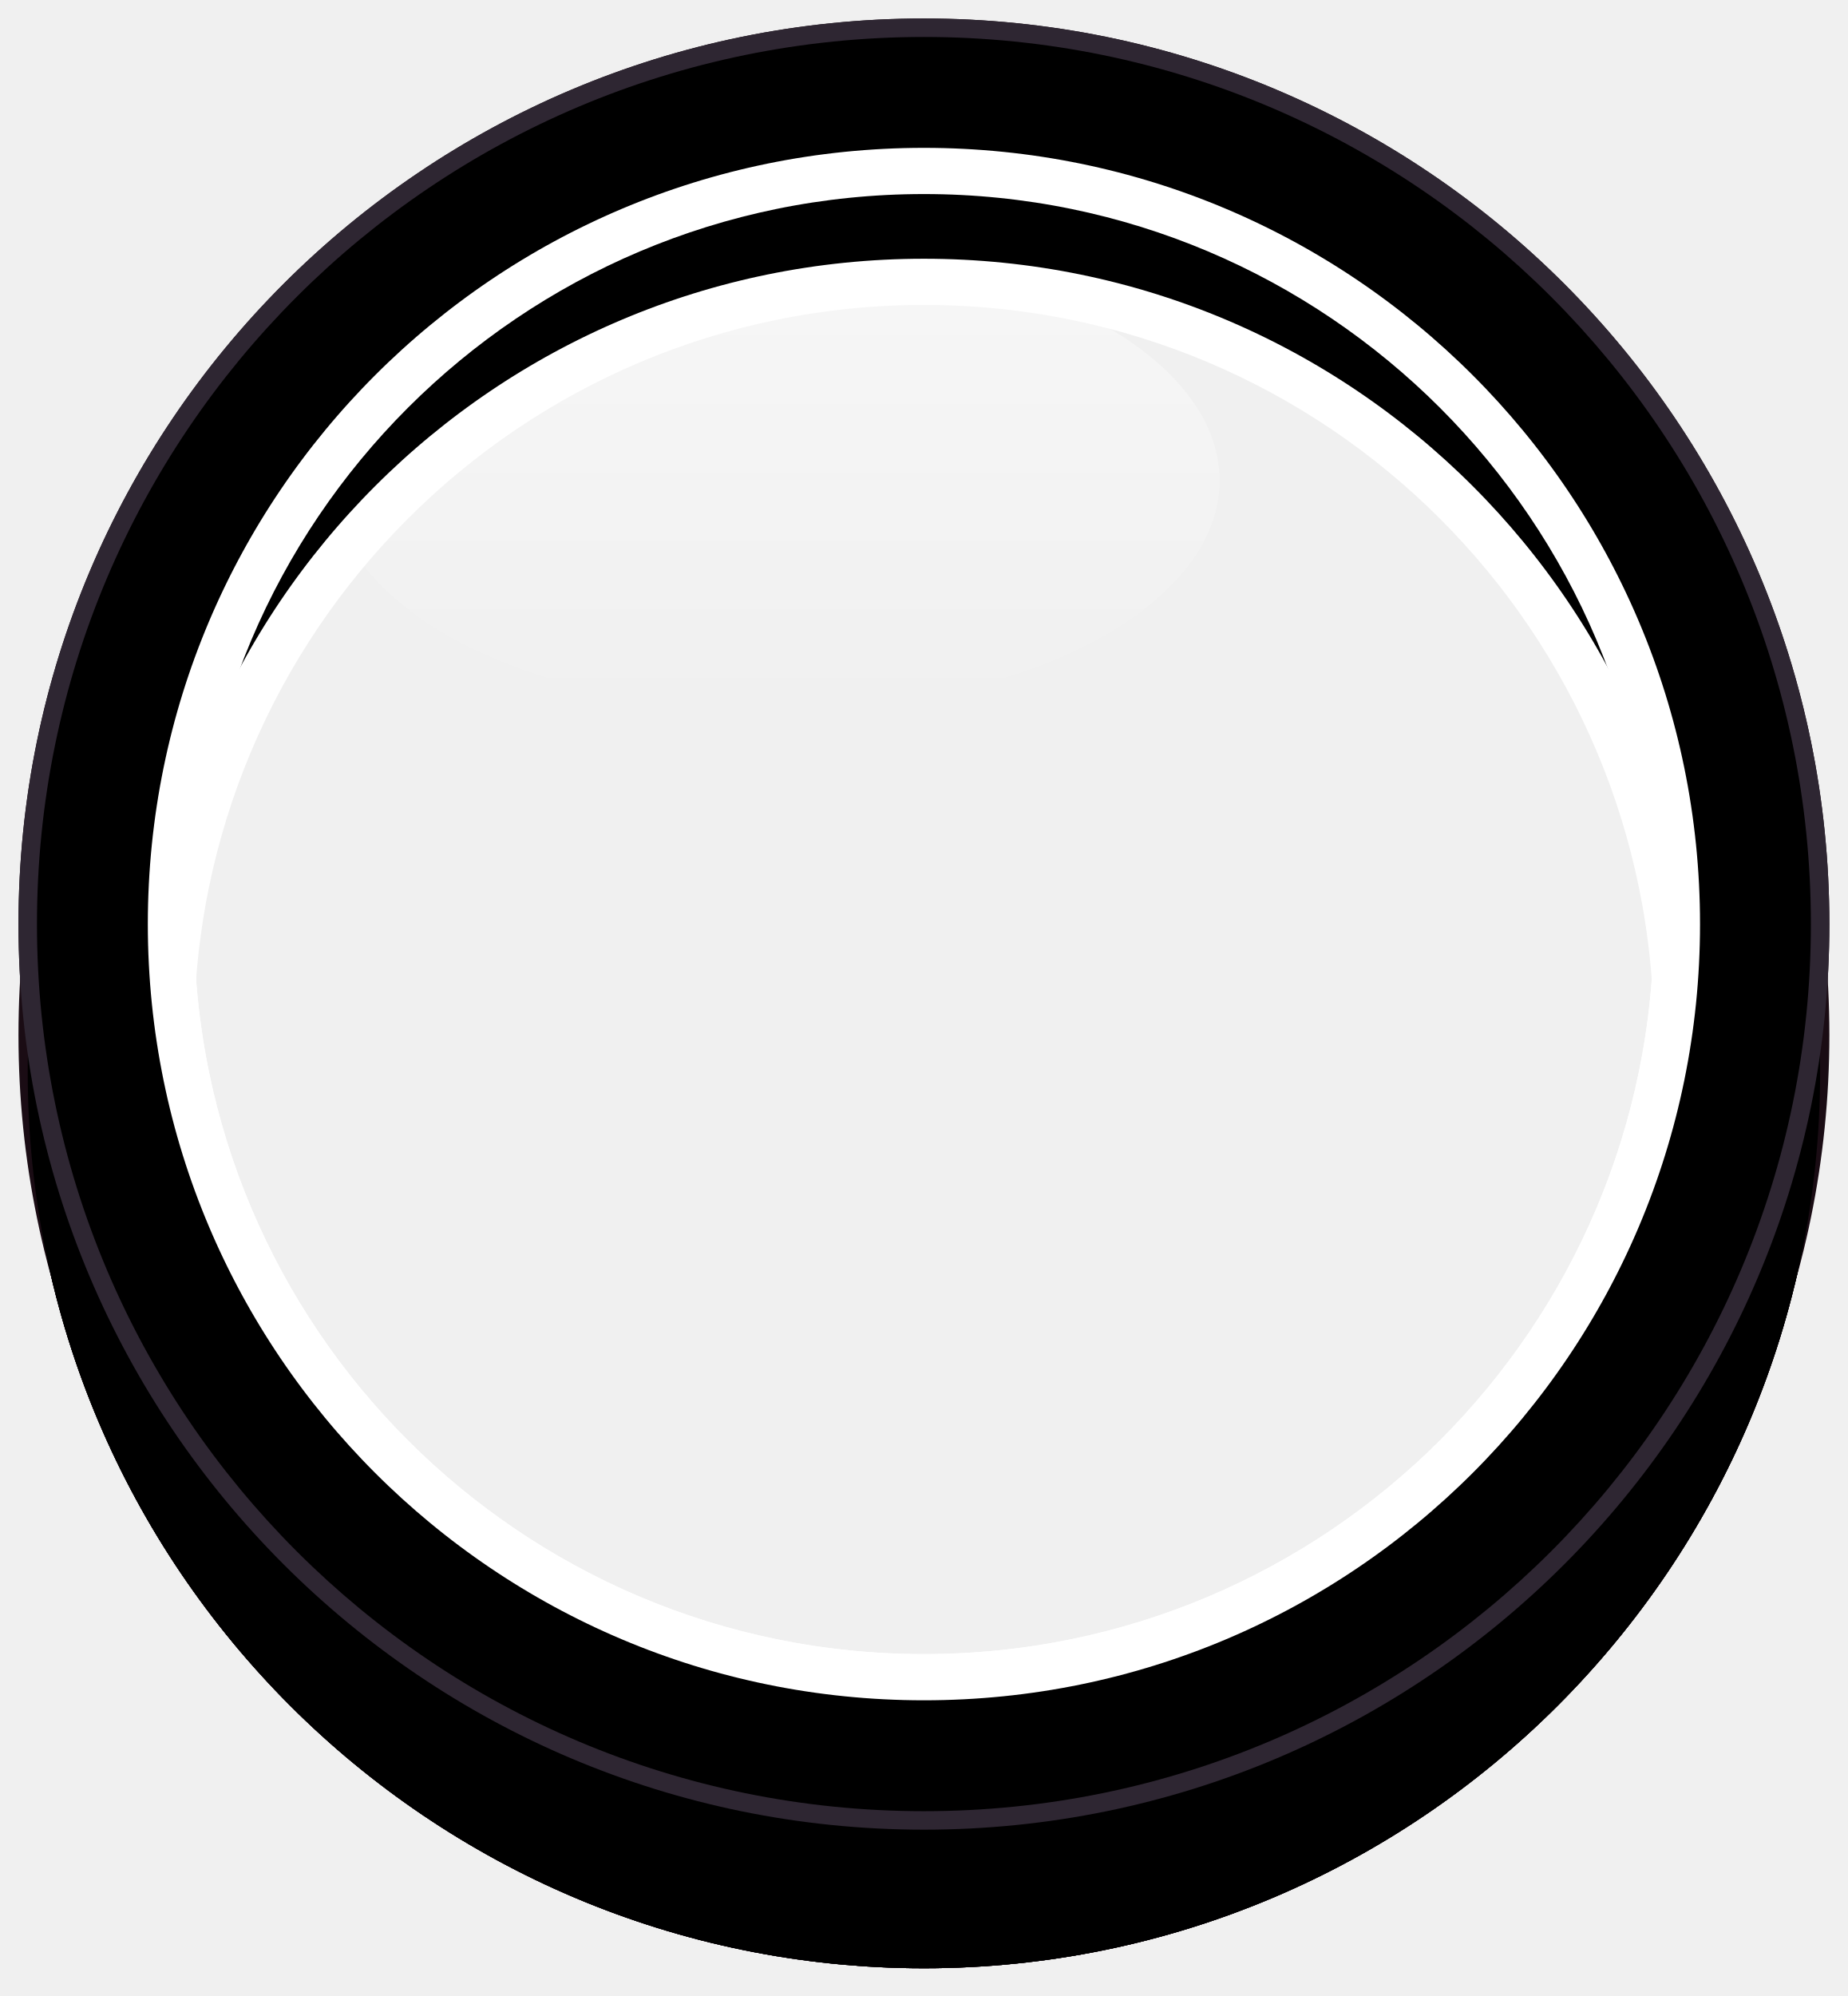
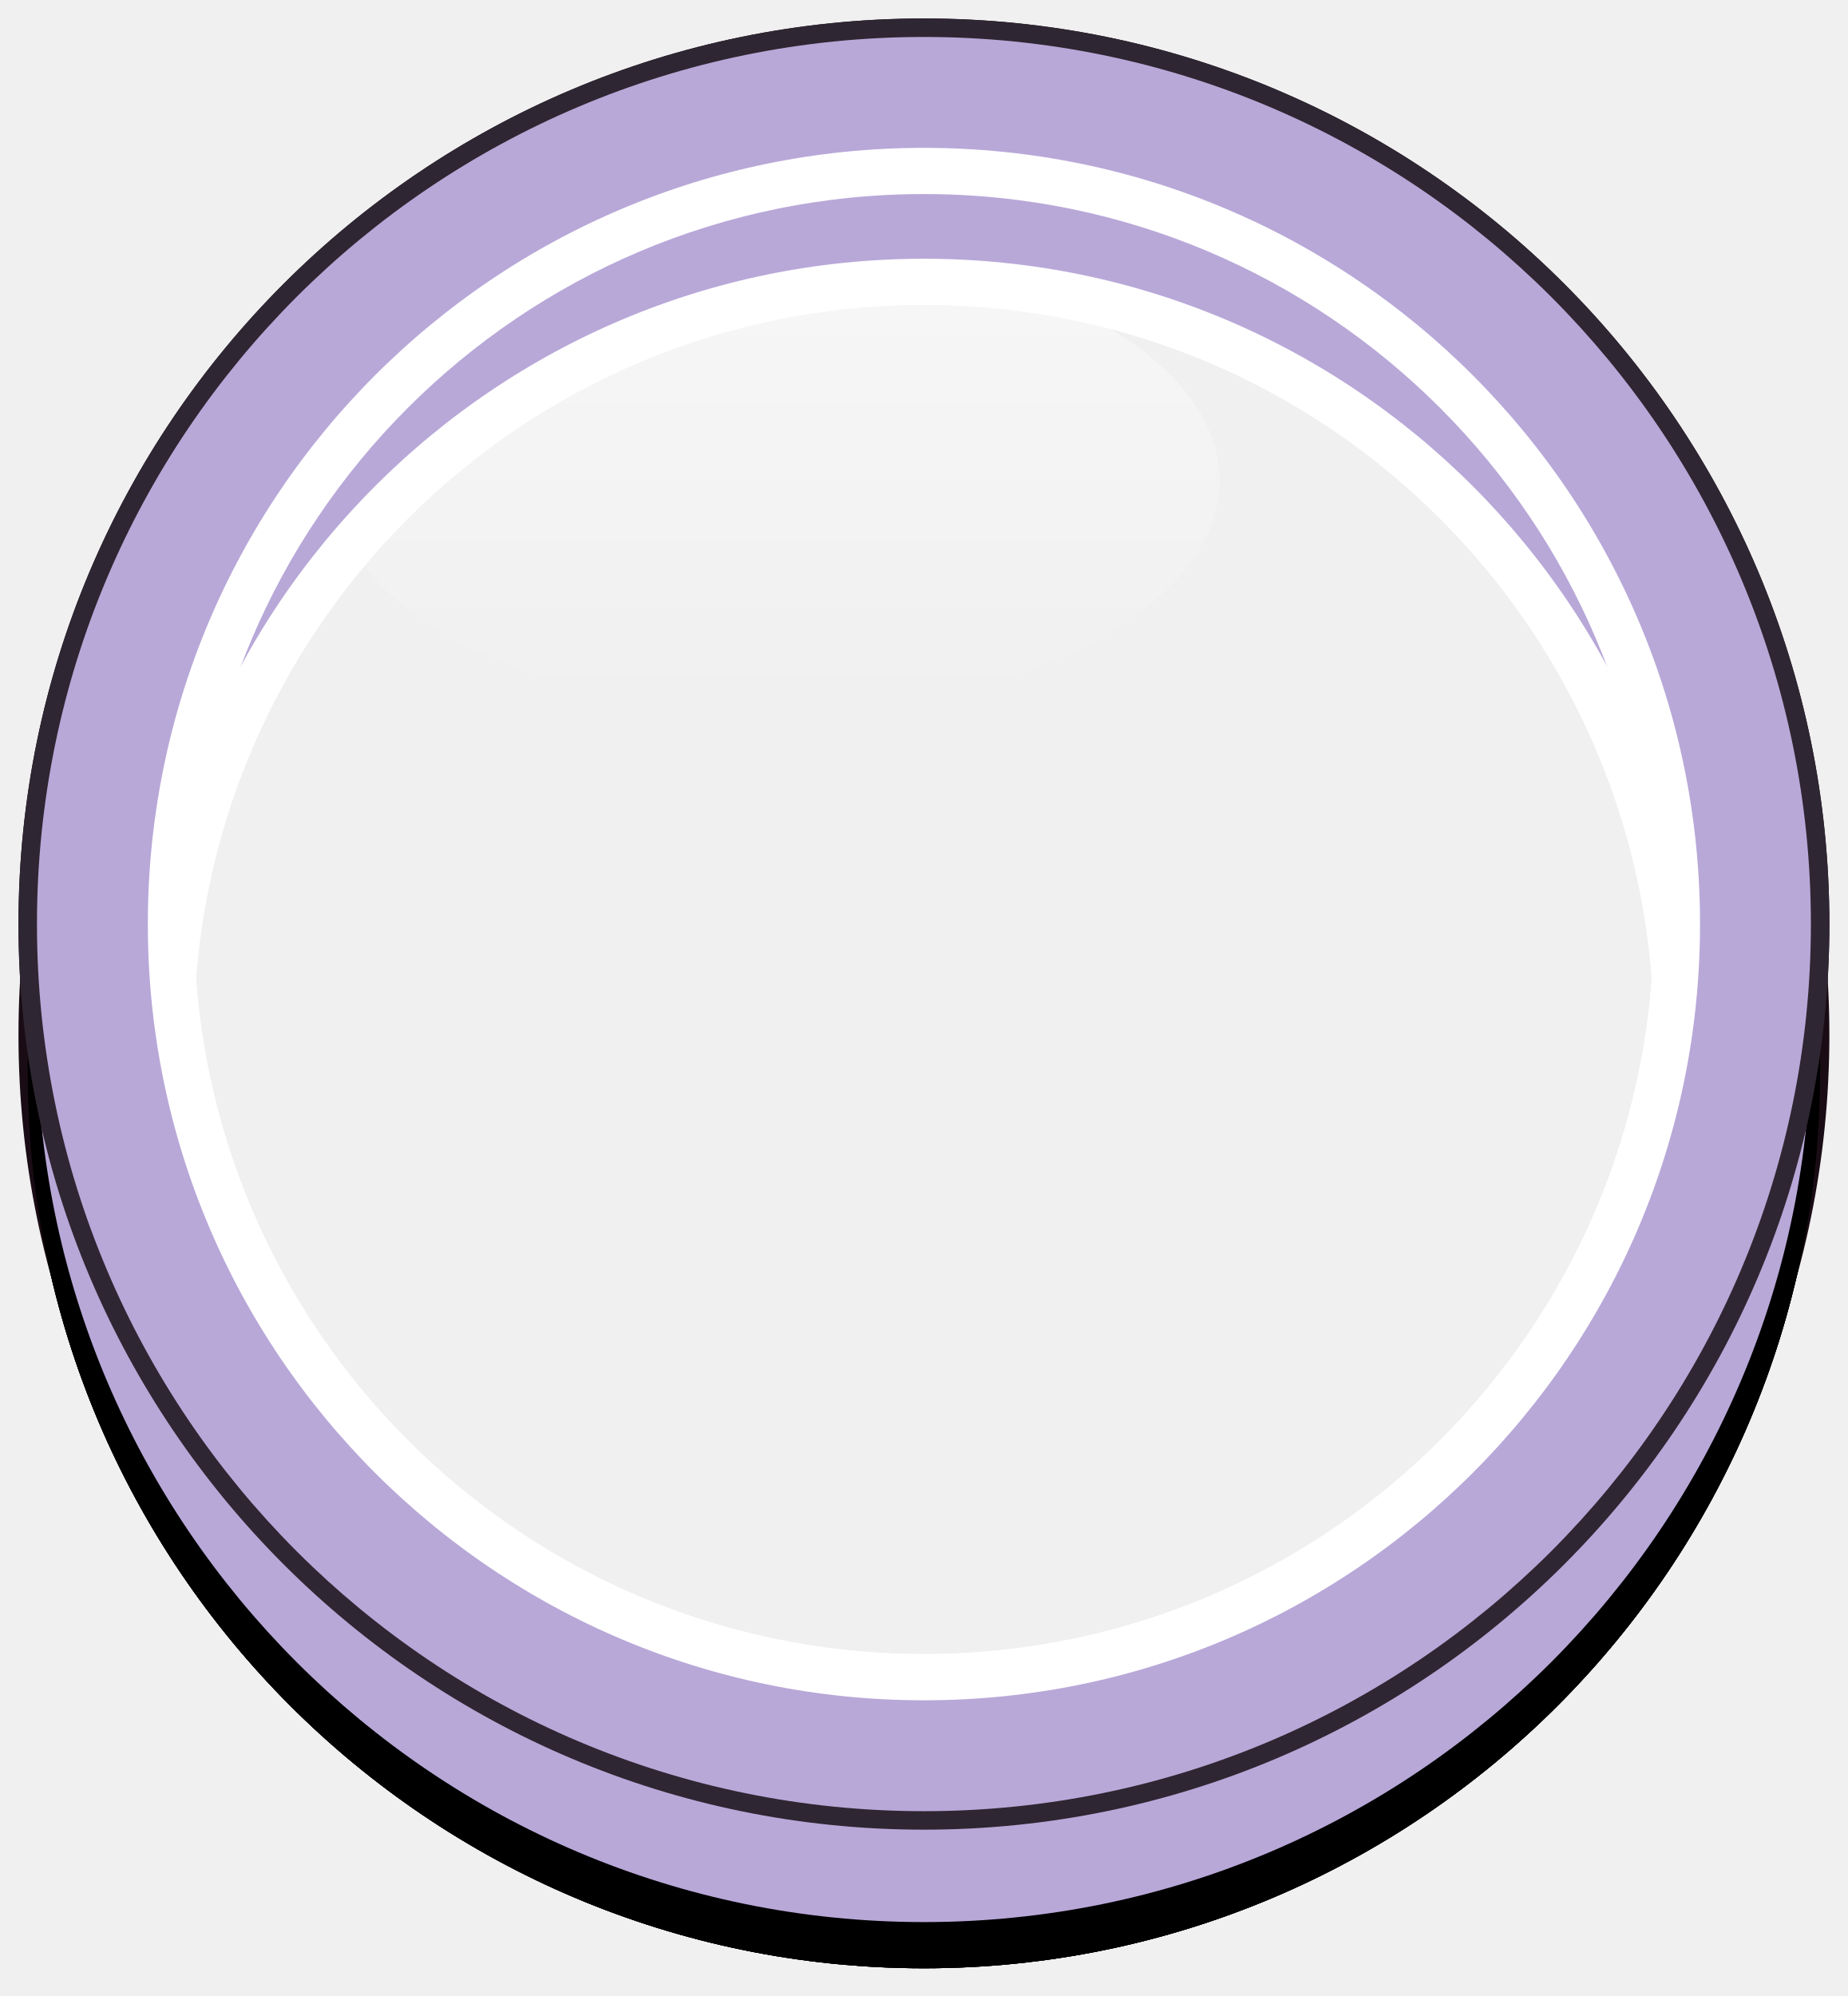
<svg xmlns="http://www.w3.org/2000/svg" width="50" height="54">
  <defs>
    <linearGradient id="g1" x1="0" y1="0" x2="0" y2="1">
      <stop offset="0" stop-color="#FFFFFF" stop-opacity="0.6" />
      <stop offset="0.45" stop-color="#FFFFFF" stop-opacity="0" />
      <stop offset="1" stop-color="#000000" stop-opacity="0.4" />
    </linearGradient>
    <linearGradient id="g2" x1="0" y1="0" x2="0" y2="1">
      <stop offset="0" stop-color="#FFFFFF" stop-opacity="0.451" />
      <stop offset="1" stop-color="#FFFFFF" stop-opacity="0" />
    </linearGradient>
    <linearGradient id="g3" x1="0" y1="0" x2="0" y2="1">
      <stop offset="0" stop-color="#FFFFFF" stop-opacity="0.251" />
      <stop offset="0.45" stop-color="#FFFFFF" stop-opacity="0" />
      <stop offset="1" stop-color="#000000" stop-opacity="0.4" />
    </linearGradient>
  </defs>
  <g data-state="normal">
    <circle cx="25" cy="29" r="23.5" fill="none" stroke="#1A0C14" stroke-width="1.5" />
    <circle cx="25" cy="25" r="21.75" fill="none" stroke="url(#g1)" stroke-width="2.5" />
    <ellipse cx="21" cy="13" rx="12" ry="6.24" fill="url(#g2)" />
    <circle cx="25" cy="25" r="23.5" fill="none" stroke="#1A0C14" stroke-width="2" />
  </g>
  <g data-state="normal" data-mode="hc">
    <circle cx="25" cy="29" r="23.5" fill="none" stroke="#000000" stroke-width="1.5" />
    <circle cx="25" cy="25" r="20.5" fill="none" stroke="#FFFFFF" stroke-width="1.5" />
-     <circle cx="25" cy="25" r="22.5" fill="none" stroke="#000000" stroke-width="3" />
+     <circle cx="25" cy="25" r="22.5" fill="none" stroke="#B8A8D8" stroke-width="3" />
  </g>
  <g data-state="pressed">
    <circle cx="25" cy="29" r="23.5" fill="none" stroke="#1A0C14" stroke-width="1.5" />
    <circle cx="25" cy="28" r="21.75" fill="none" stroke="url(#g3)" stroke-width="2.5" />
    <circle cx="25" cy="28" r="23.5" fill="none" stroke="#1A0C14" stroke-width="2" />
  </g>
  <g data-state="pressed" data-mode="hc">
    <circle cx="25" cy="29" r="23.5" fill="none" stroke="#000000" stroke-width="1.5" />
    <circle cx="25" cy="28" r="20.5" fill="none" stroke="#FFFFFF" stroke-width="1.5" />
-     <circle cx="25" cy="28" r="22.5" fill="none" stroke="#000000" stroke-width="3" />
+     <circle cx="25" cy="28" r="22.5" fill="none" stroke="#B8A8D8" stroke-width="3" />
  </g>
  <g data-state="disabled">
    <circle cx="25" cy="25" r="23.5" fill="none" stroke="#2E2632" stroke-width="2" />
  </g>
  <g data-state="disabled" data-mode="hc">
    <circle cx="25" cy="25" r="20.5" fill="none" stroke="#FFFFFF" stroke-width="1.5" />
-     <circle cx="25" cy="25" r="22.5" fill="none" stroke="#000000" stroke-width="3" />
+     <circle cx="25" cy="25" r="22.5" fill="none" stroke="#B8A8D8" stroke-width="3" />
  </g>
</svg>
